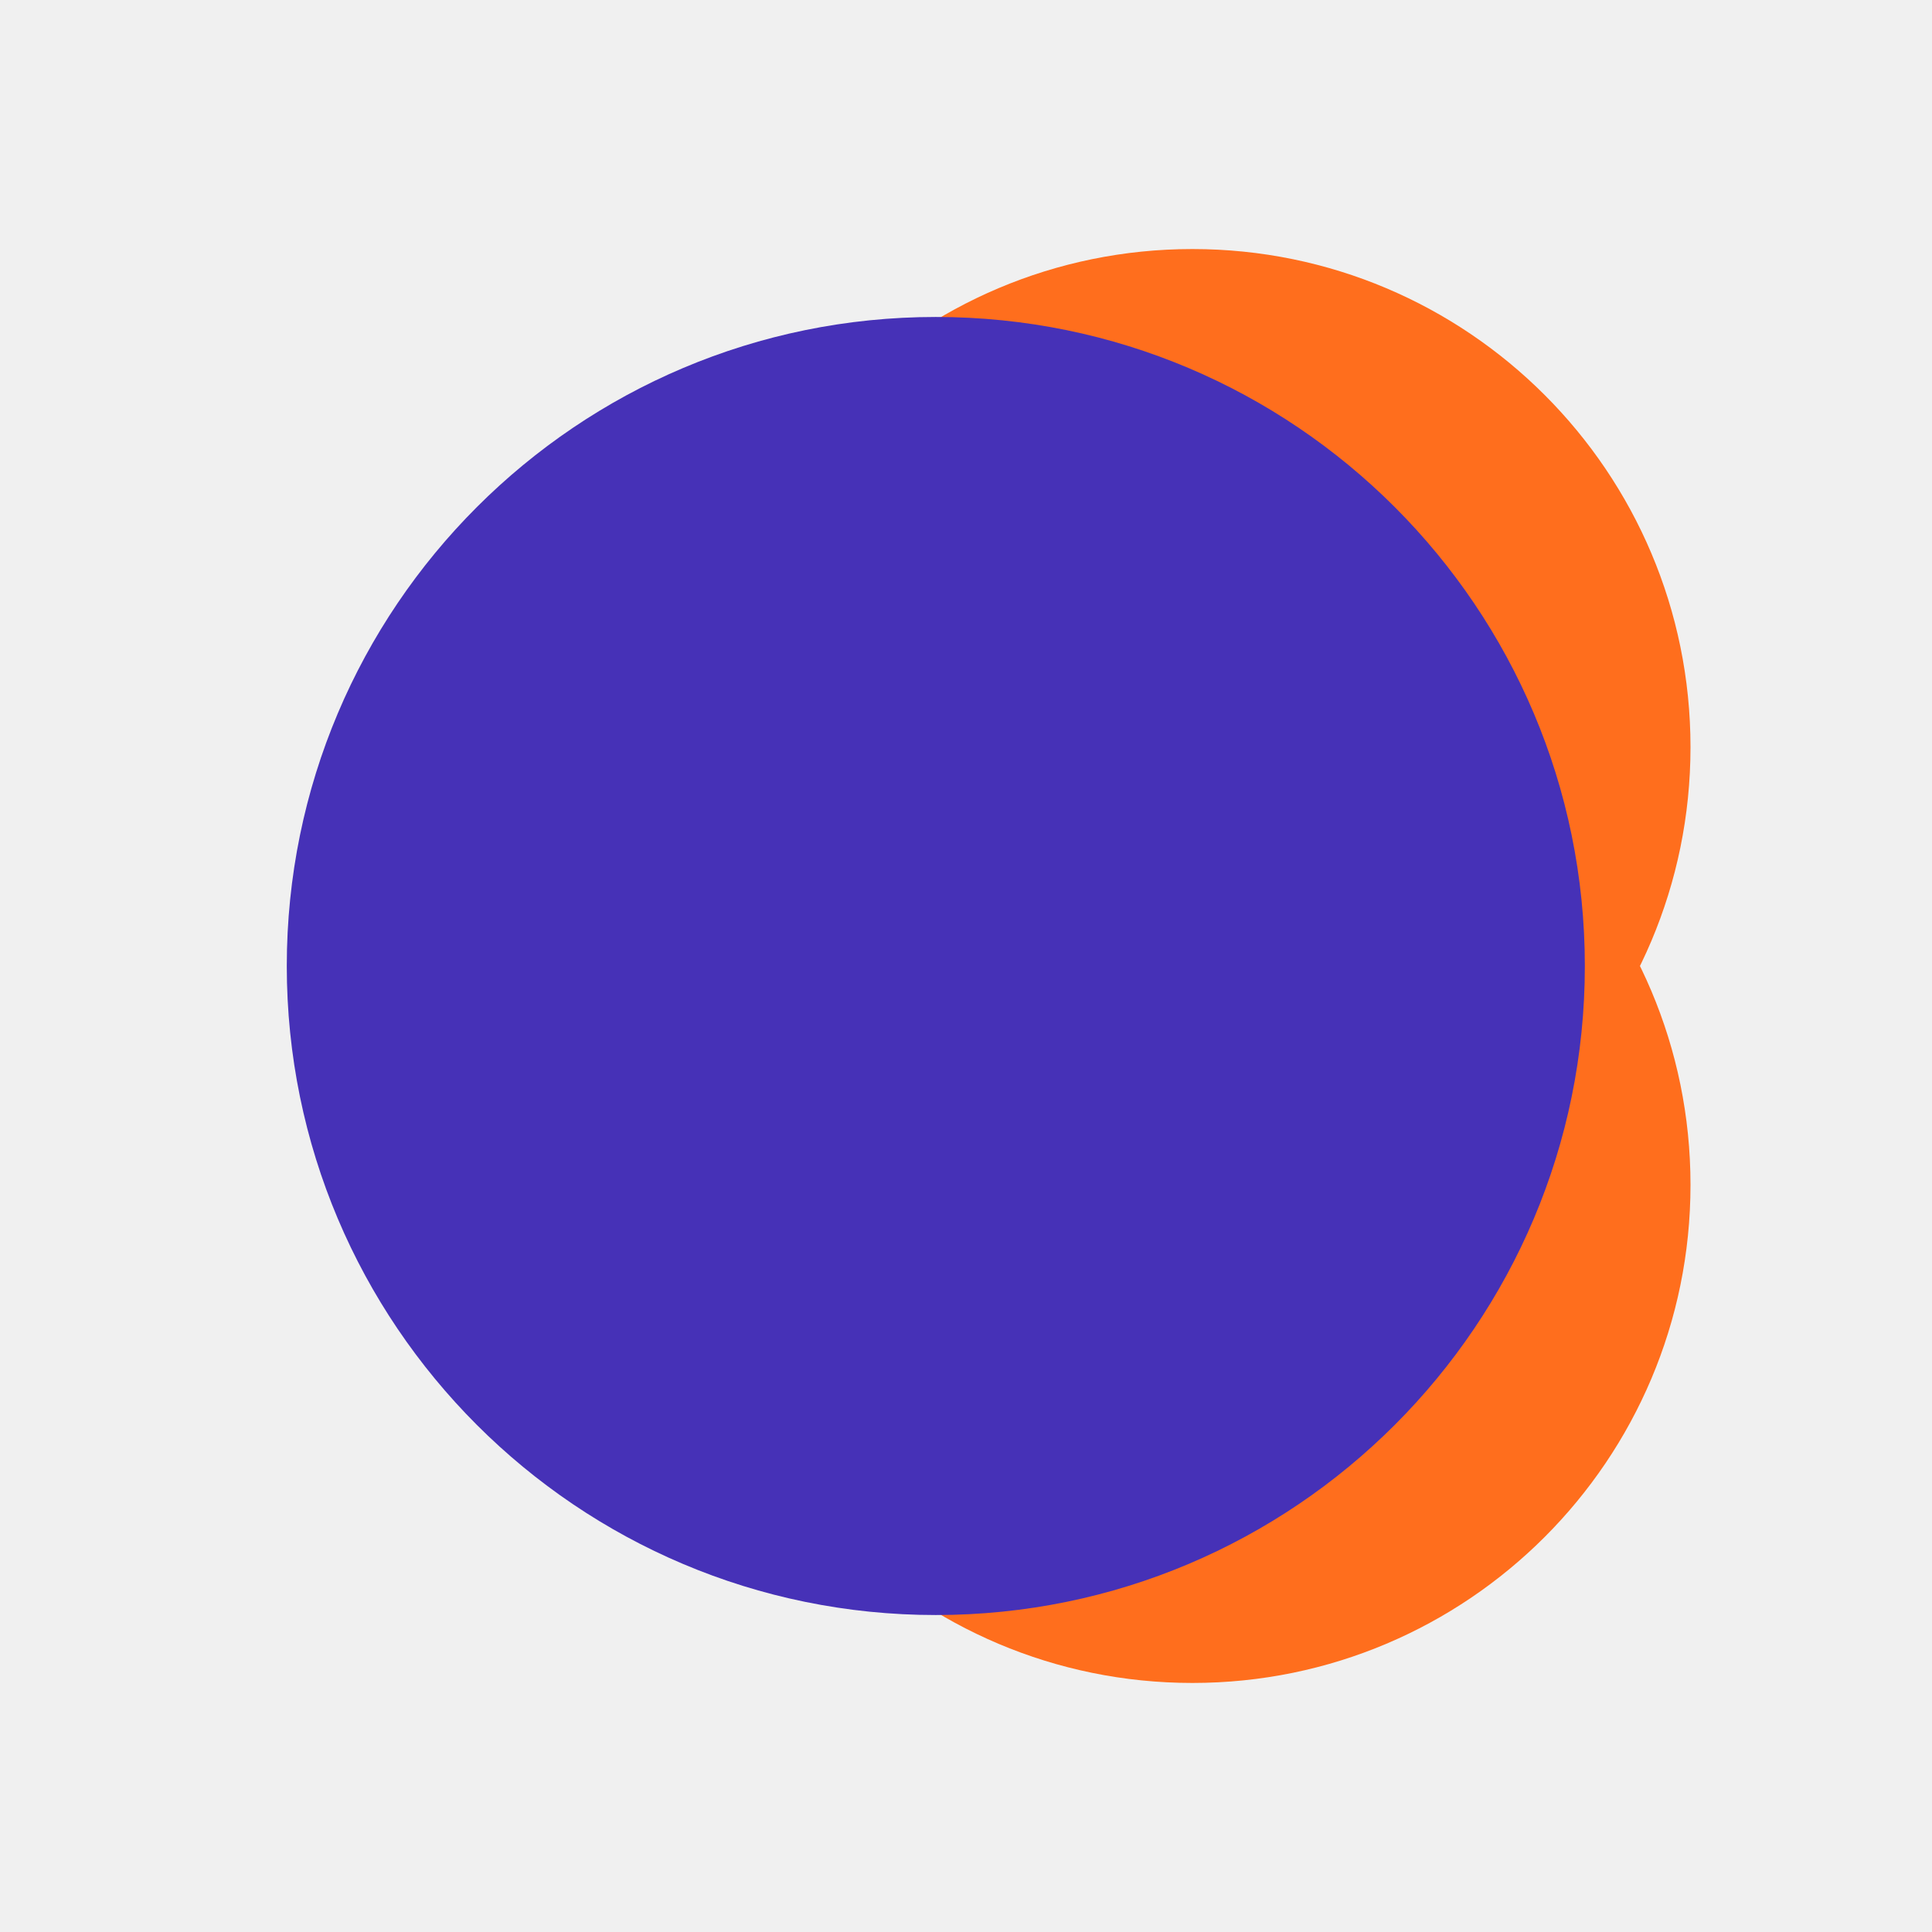
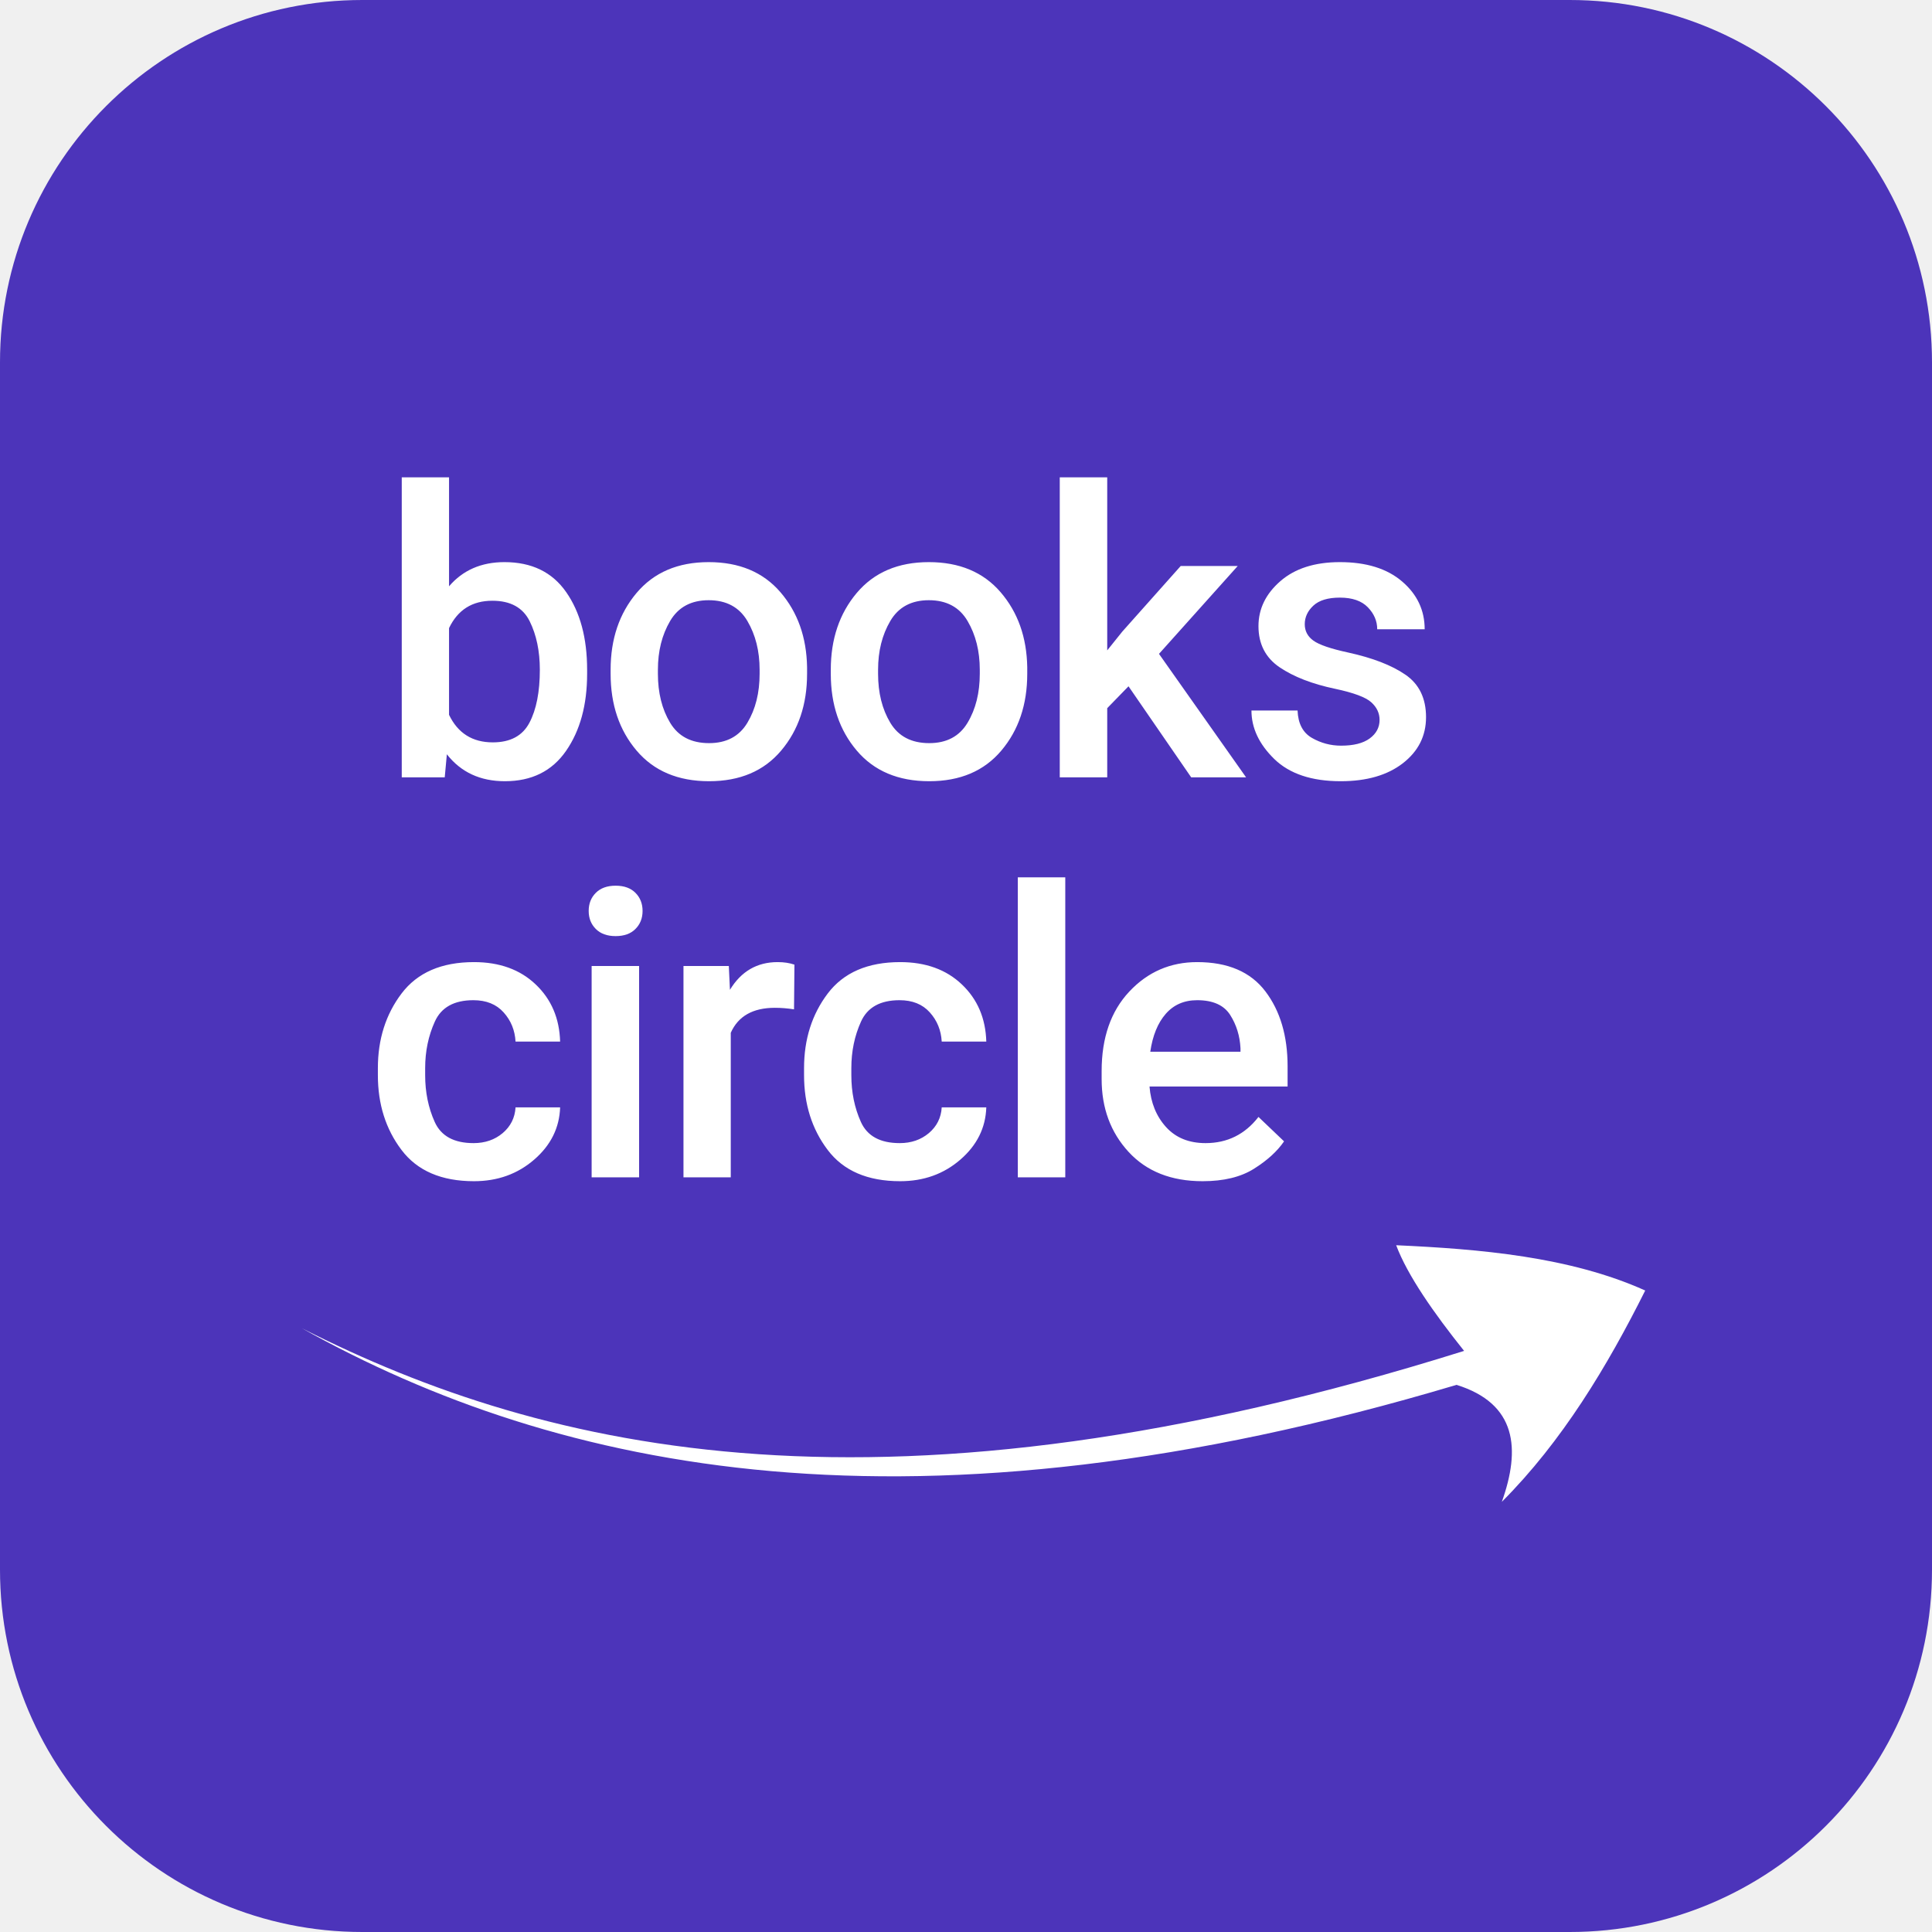
- <svg xmlns="http://www.w3.org/2000/svg" viewBox="0 0 512 512" width="100%" height="100%" fill="none">
-   <g fill="#FF6E1D">
-     <circle cx="316" cy="198" r="132" />
-     <circle cx="316" cy="314" r="132" />
-   </g>
-   <circle cx="248" cy="256" r="172" fill="#4631B7" />
+ <svg xmlns="http://www.w3.org/2000/svg" viewBox="0 0 512 512" width="512" height="512">
+   <defs>
+     <style>
+       .brand-text {
+         font-family: -apple-system, BlinkMacSystemFont, 'SF Pro Display', 'Segoe UI', Roboto, 'Helvetica Neue', Arial, sans-serif;
+         font-weight: 500;
+         fill: #FFFFFF;
+       }
+     </style>
+   </defs>
+   <rect width="512" height="512" rx="96" fill="#4C34BA" />
+   <text x="100" y="206" class="brand-text" font-size="106" letter-spacing="-2">books</text>
+   <text x="96" y="312" class="brand-text" font-size="106" letter-spacing="-2">circle</text>
+   <path d="M 80 352 C 145 385 235 406 388 358 C 380 348 373 338 370 330 C 392 331 416 333 436 342 C 426 362 414 382 398 398 C 403 384 402 372 386 367 C 242 410 148 390 80 352 Z" fill="#FFFFFF" />
</svg>
